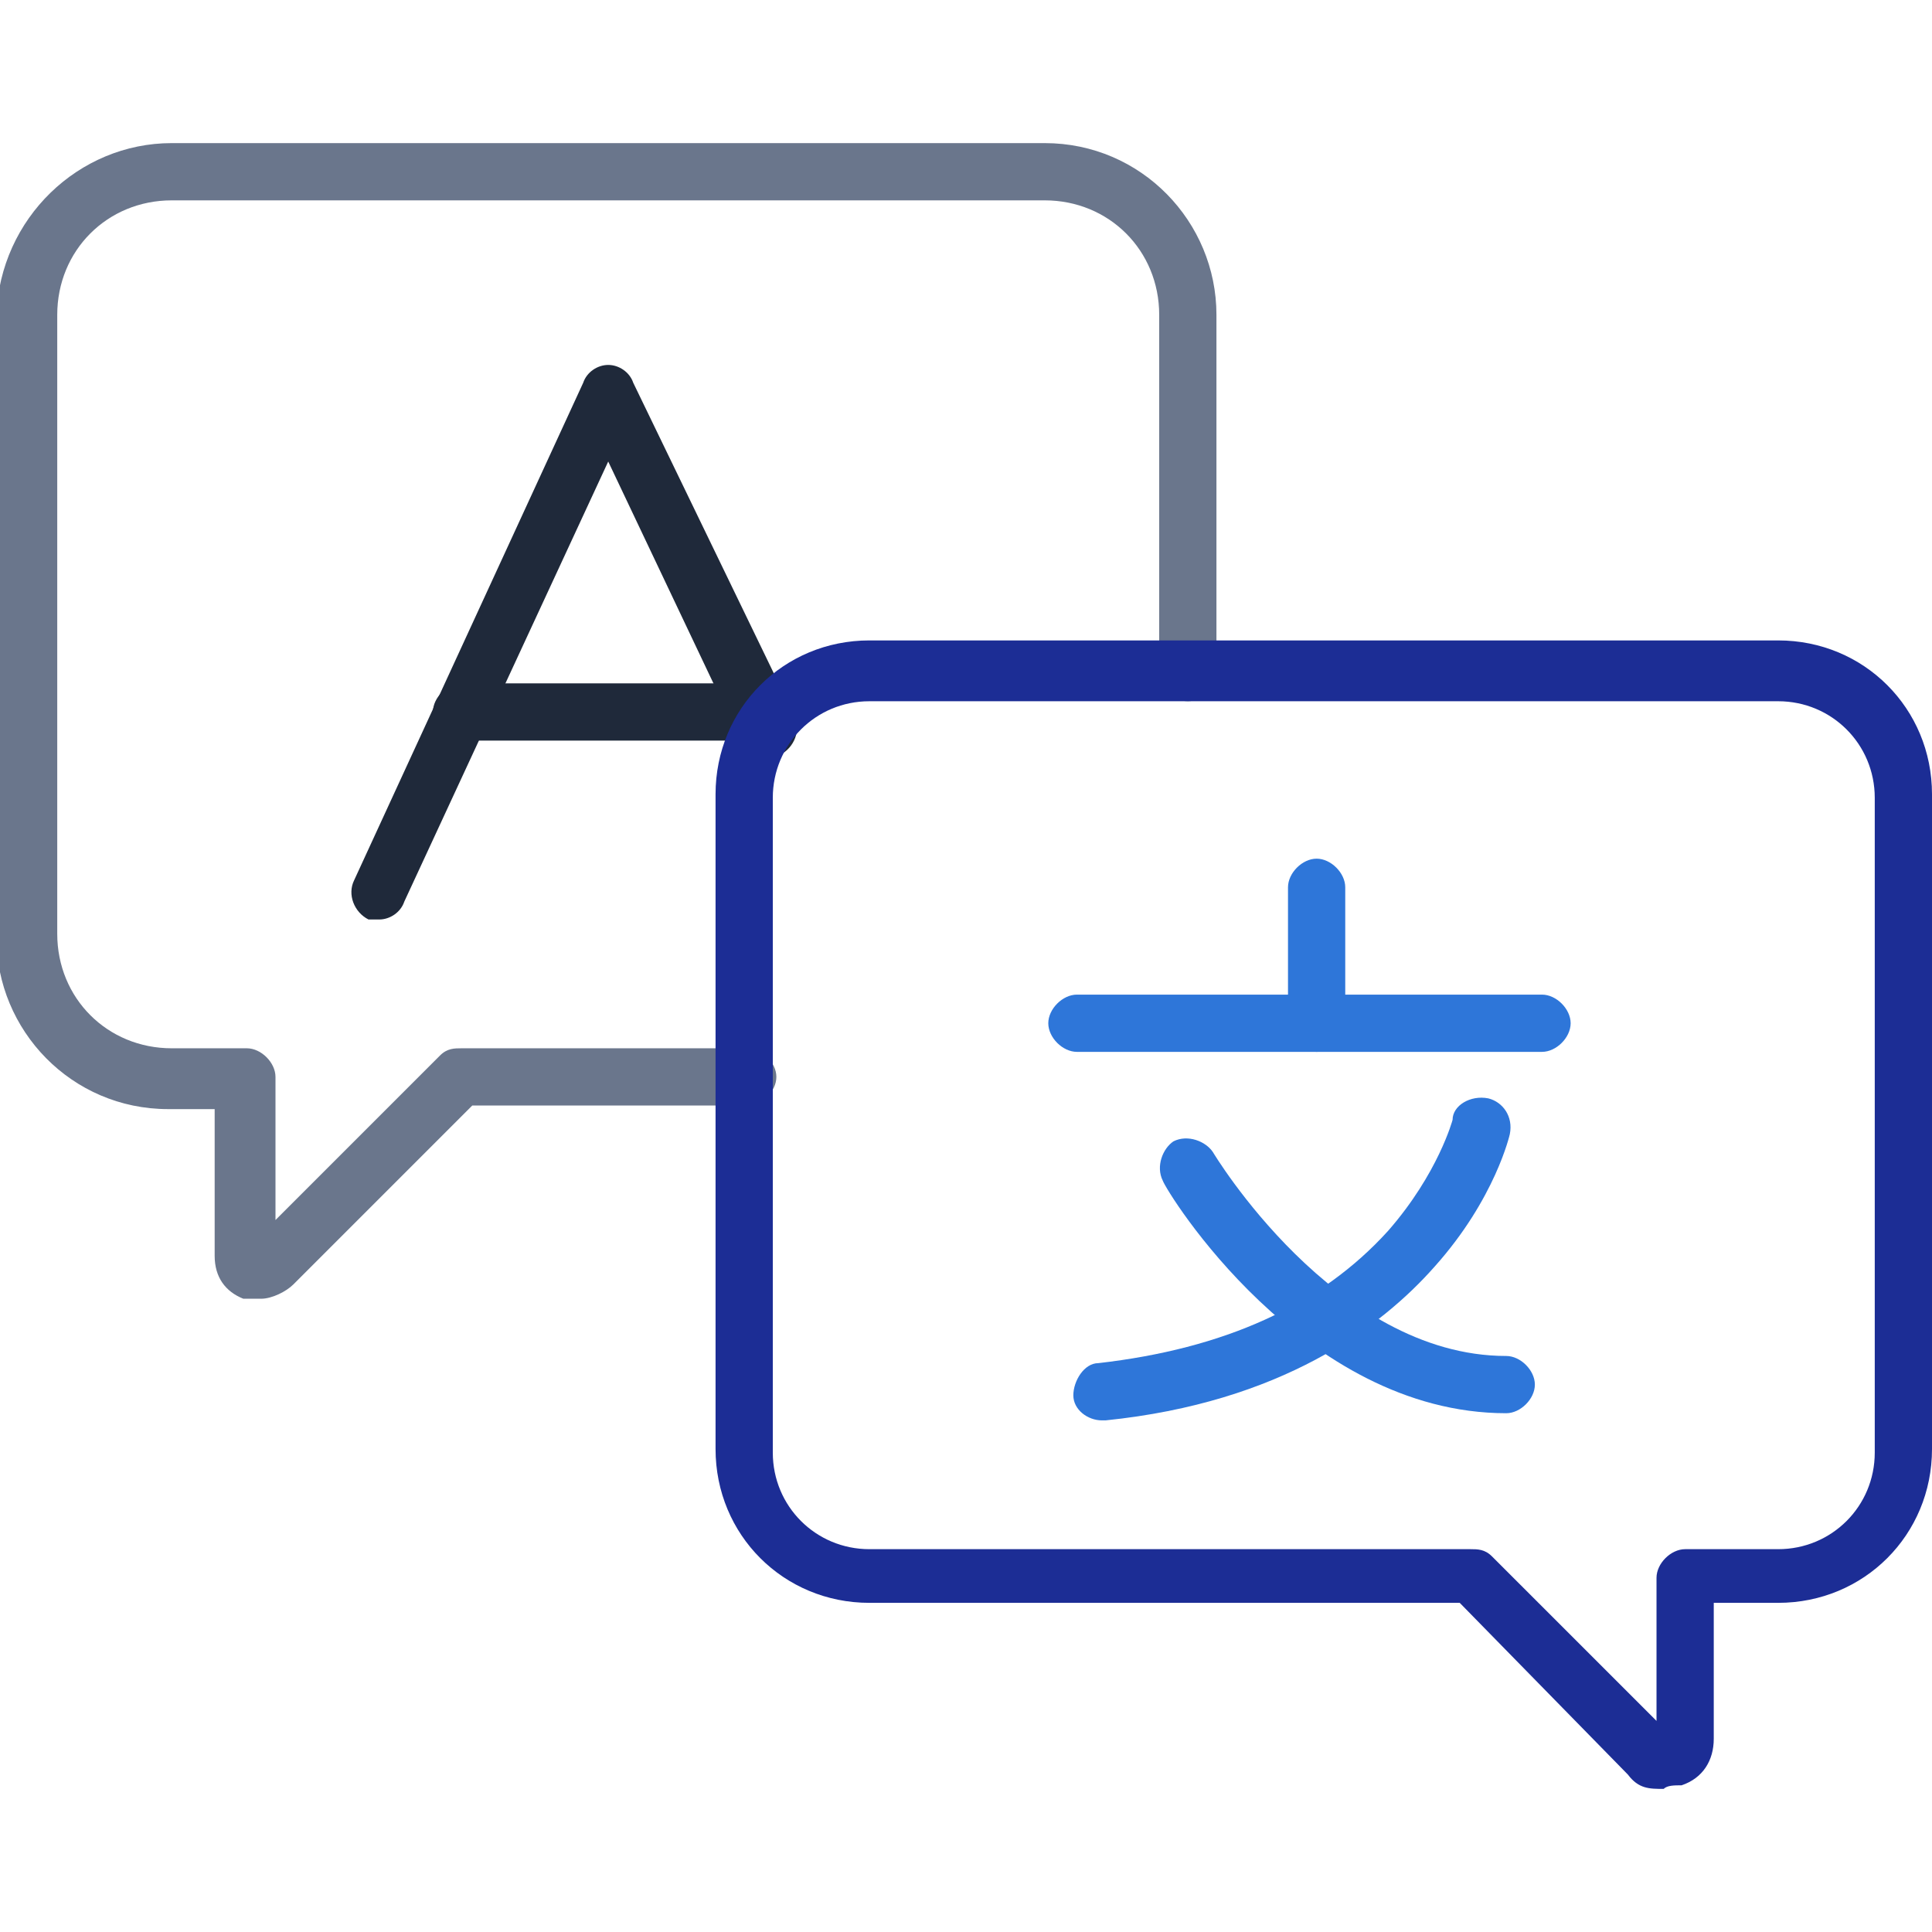
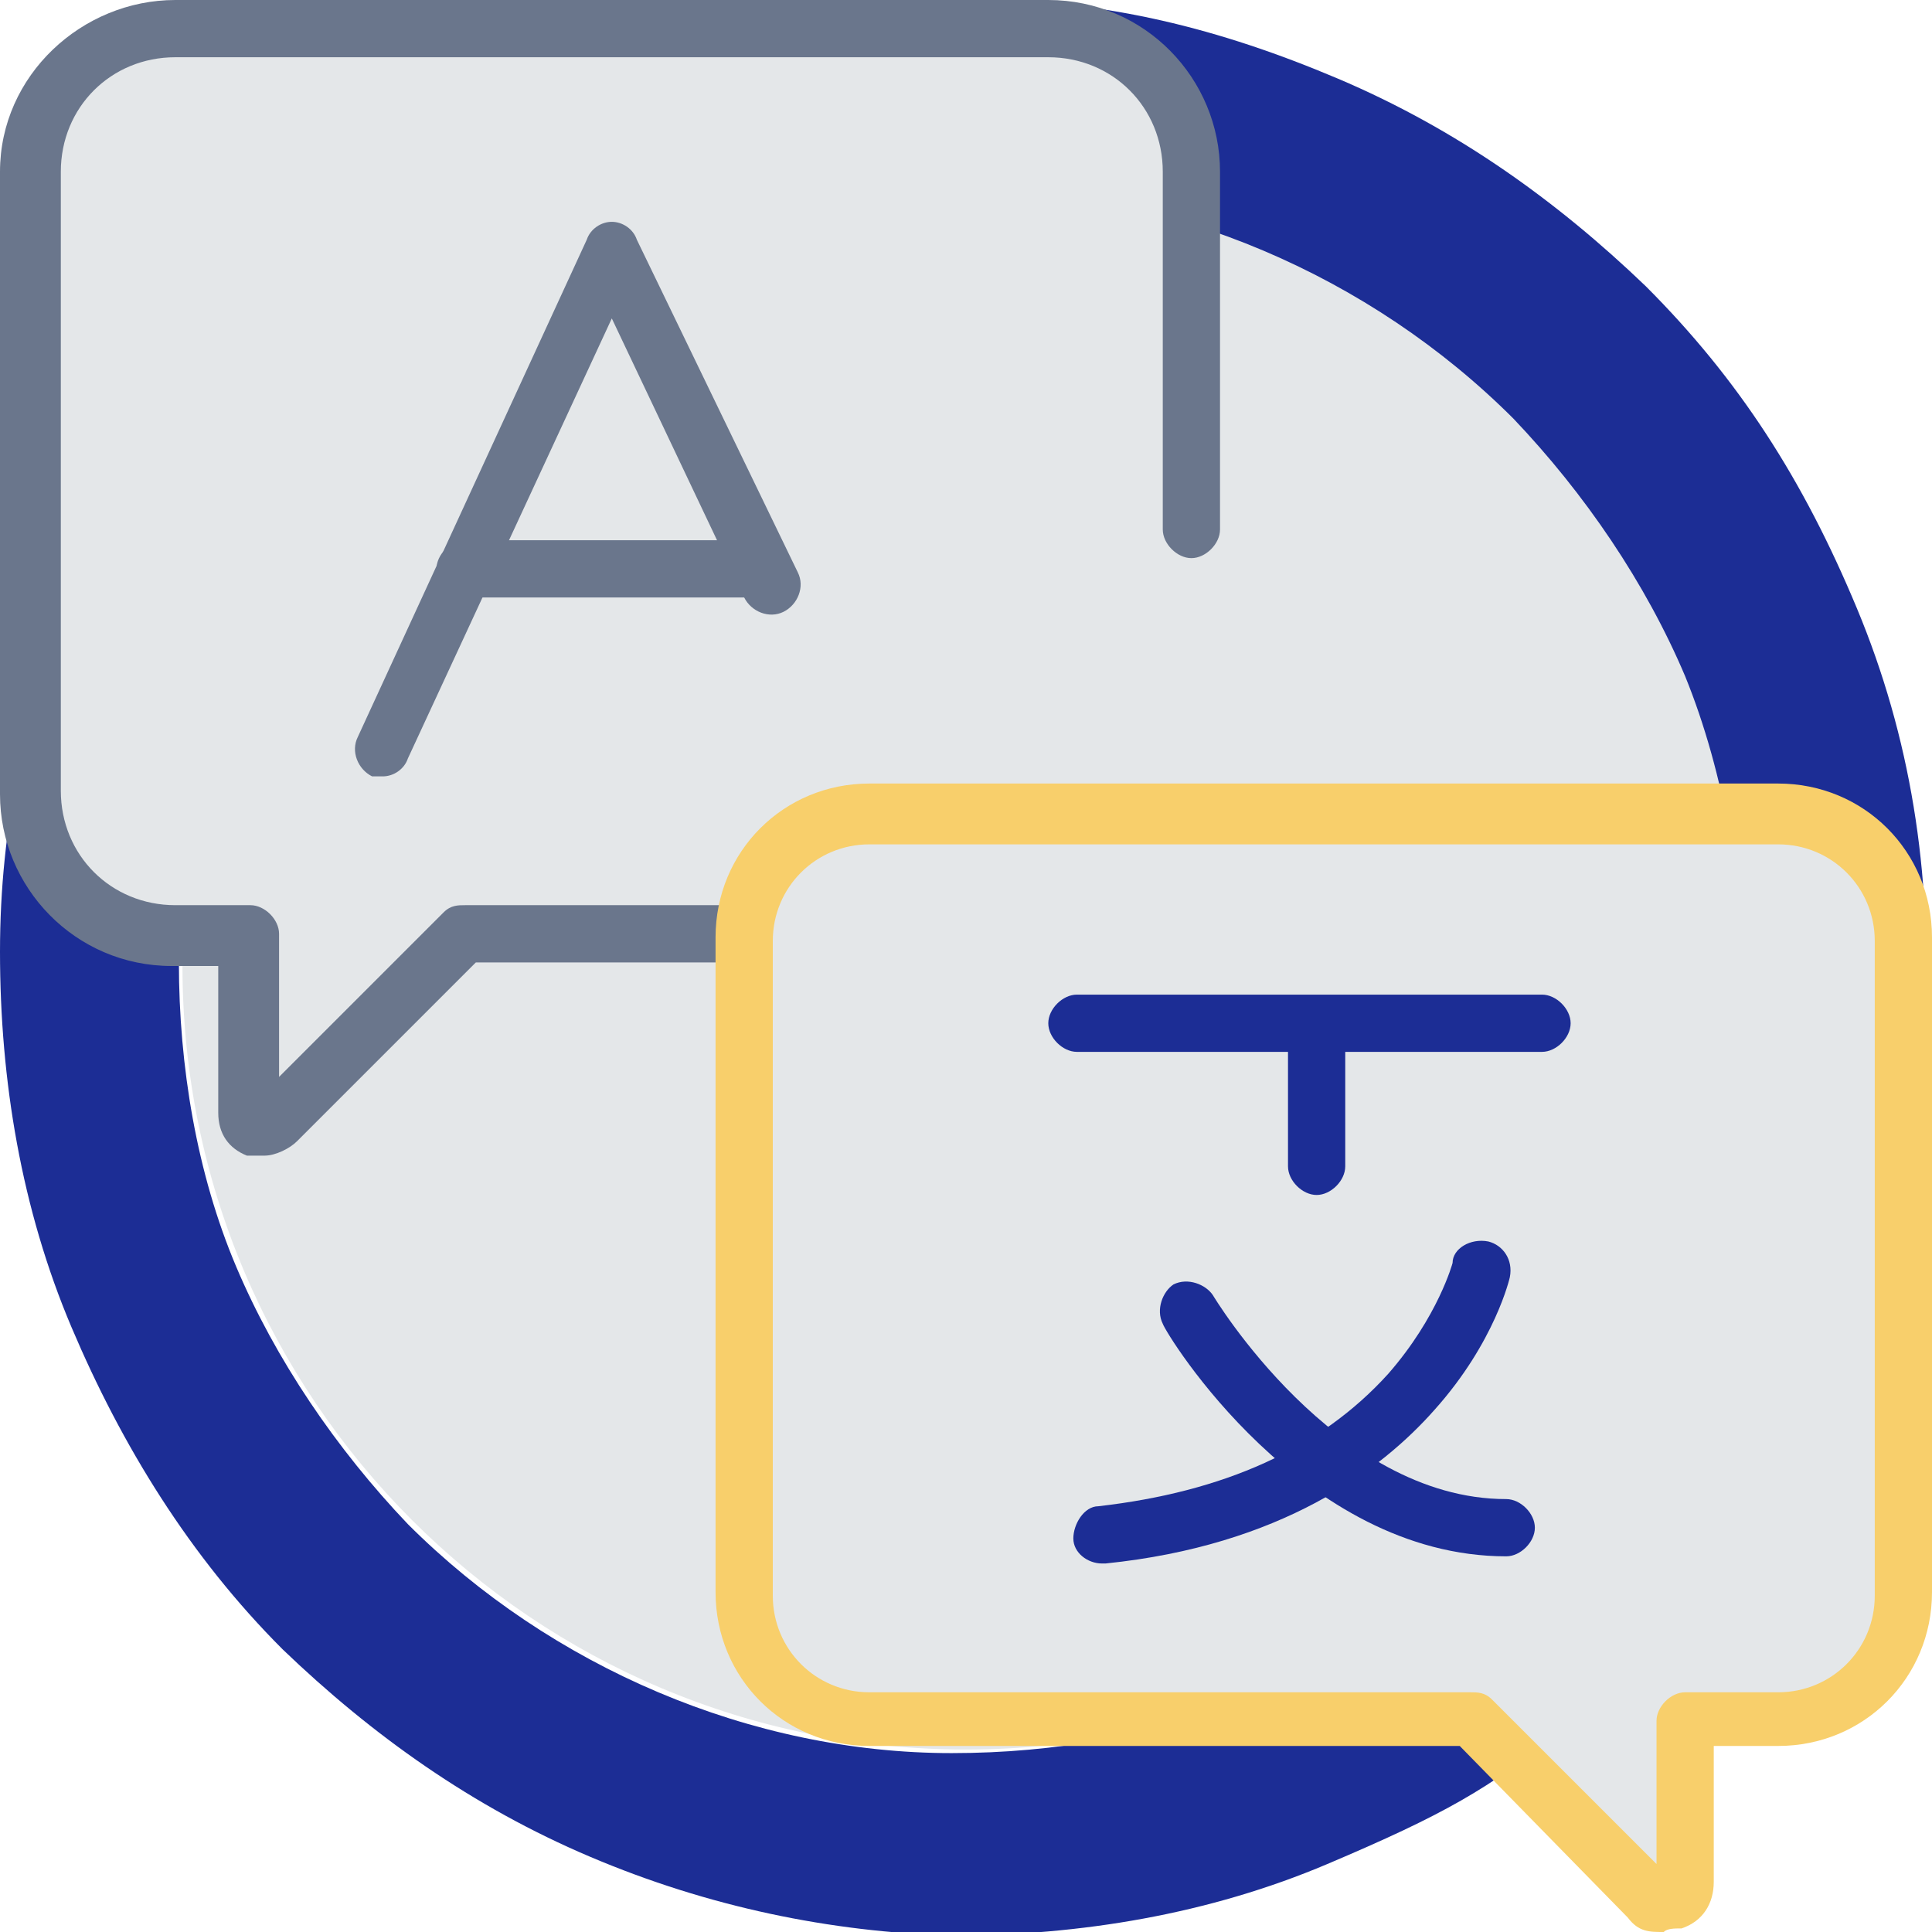
- <svg xmlns="http://www.w3.org/2000/svg" id="Livello_1" version="1.1" viewBox="0 0 54 54">
+ <svg xmlns="http://www.w3.org/2000/svg" version="1.1" viewBox="0 0 54 54">
  <defs>
    <style>
      .st0 {
+         fill: #f8cf6b;
+       }
+ 
+       .st0, .st1, .st2 {
+         fill-rule: evenodd;
+       }
+ 
+       .st1, .st3 {
        fill: #1c2d95;
      }

-       .st0, .st1, .st2, .st3 {
-         fill-rule: evenodd;
-       }
- 
-       .st1 {
-         fill: #1f293a;
+       .st4 {
+         fill: #e4e7e9;
      }

      .st2 {
-         fill: #2e76d9;
-       }
- 
-       .st3 {
        fill: #6a768c;
      }
    </style>
  </defs>
-   <path class="st3" d="M7.3,36.3h-.5c-.5-.2-.8-.6-.8-1.2v-4.1h-1.3C2,31-.1,28.8-.1,26.2V8.8c.1-2.7,2.3-4.8,4.9-4.8h24.4c2.7,0,4.8,2.2,4.8,4.8v10c0,.4-.4.8-.8.8s-.8-.4-.8-.8v-10c0-1.8-1.4-3.2-3.2-3.2H4.8c-1.8,0-3.2,1.4-3.2,3.2v17.3c0,1.8,1.4,3.2,3.2,3.2h2.1c.4,0,.8.4.8.8v4l4.6-4.6c.2-.2.4-.2.6-.2h8c.4,0,.8.4.8.8s-.4.8-.8.8h-7.7l-5,5c-.2.2-.6.4-.9.4Z" />
-   <path class="st1" d="M10.6,25.7h-.3c-.4-.2-.6-.7-.4-1.1l6.4-13.9c.1-.3.4-.5.7-.5h0c.3,0,.6.2.7.5l4.5,9.3c.2.4,0,.9-.4,1.1s-.9,0-1.1-.4l-3.7-7.8-5.7,12.3c-.1.3-.4.5-.7.5Z" />
-   <path class="st1" d="M21.2,20.7h-8.3c-.4,0-.8-.4-.8-.8s.4-.8.8-.8h8.3c.4,0,.8.4.8.8s-.4.8-.8.8Z" />
-   <path class="st2" d="M43.1,29.4h-13c-.4,0-.8-.4-.8-.8s.4-.8.8-.8h13c.4,0,.8.4.8.8s-.4.8-.8.8Z" />
-   <path class="st2" d="M36.8,29.4c-.4,0-.8-.4-.8-.8v-3.8c0-.4.4-.8.8-.8s.8.4.8.8v3.8c0,.4-.4.8-.8.8Z" />
-   <path class="st2" d="M30.8,39.7c-.4,0-.8-.3-.8-.7s.3-.9.7-.9c3.5-.4,6.2-1.6,8.1-3.7,1.4-1.6,1.8-3.1,1.8-3.1,0-.4.5-.7,1-.6.4.1.7.5.6,1,0,0-.4,1.8-2.1,3.7-1.5,1.7-4.3,3.8-9.2,4.3h-.1Z" />
-   <path class="st2" d="M42.1,39.5c-5.7,0-9.5-6.2-9.6-6.5-.2-.4,0-.9.3-1.1.4-.2.9,0,1.1.3h0s3.4,5.7,8.2,5.7h0c.4,0,.8.4.8.8s-.4.8-.8.8h-.2.1Z" />
-   <path class="st0" d="M24.3,19.6c-1.5,0-2.7,1.2-2.7,2.7v18.3c0,1.5,1.2,2.7,2.7,2.7h16.8c.2,0,.4,0,.6.2l4.6,4.6v-4c0-.4.4-.8.8-.8h2.6c1.5,0,2.7-1.2,2.7-2.7v-18.3c0-1.5-1.2-2.7-2.7-2.7,0,0-25.4,0-25.4,0ZM46.5,50c-.4,0-.7,0-1-.4l-4.7-4.8h-16.5c-2.4,0-4.3-1.9-4.3-4.3v-18.3c0-2.4,1.9-4.3,4.3-4.3h25.4c2.4,0,4.3,1.9,4.3,4.3v18.3c0,2.4-1.9,4.3-4.3,4.3h-1.8v3.8c0,.6-.3,1.1-.9,1.3-.2,0-.4,0-.5.1Z" />
+   <g id="Livello_3">
+     <circle class="st4" cx="27" cy="27" r="21.9" />
+     <path class="st3" d="M41.8,44.7c-.4-.4-1.1-.5-1.5-.2-1.6,1.2-3.3,2.2-5.2,2.9-2.8,1.1-5.6,1.6-8.5,1.6-2.8,0-5.6-.6-8.2-1.7s-5-2.7-7-4.7c-2-2.1-3.7-4.6-4.8-7.2s-1.6-5.6-1.6-8.5c0-2.8.6-5.6,1.7-8.2s2.7-5,4.7-7c2.1-2,4.6-3.7,7.2-4.8s5.6-1.6,8.5-1.6c2.8,0,5.6.6,8.2,1.7s5,2.7,7,4.7c2,2.1,3.7,4.6,4.8,7.2,1.1,2.7,1.7,6.1,1.6,9.3-.1,2.1-.5,4.1-1.2,6.1l4.7,1.9c.2-.7.5-1.5.7-2.2.5-1.8.8-3.7.9-5.6.2-4-.4-7.8-1.9-11.4s-3.3-6.4-5.9-9c-2.5-2.4-5.3-4.4-8.6-5.8S30.9,0,27.4,0c-3.6,0-7.2.6-10.5,2s-6.4,3.3-9,5.9c-2.4,2.5-4.4,5.3-5.8,8.6S0,23.1,0,26.6c0,3.6.6,7.2,2,10.5s3.3,6.4,5.9,9c2.5,2.4,5.3,4.4,8.6,5.8s6.7,2.1,10.1,2.2c3.6,0,7.2-.6,10.5-2s4.5-2.1,6.5-3.7c.5-.4.5-1.1.1-1.6l-1.9-2.3h0Z" />
+     <path class="st4" d="M33.2,7.4l-.4-4.2-3-2.6H11.7L3.6,1l-2.3,1.5-.5,2.7s-.6,5.1-.5,5.1.7,7.1.7,7.1l.2,6.7,2.3,1.8,3.3.4v2.6c.1,0,.2,2.6.2,2.6l6-5.2h7.6l12.6-11.2v-7.7Z" />
+   </g>
+   <g id="Livello_1">
+     <polygon class="st4" points="22 23.5 20.4 27.1 20.6 34.4 20.6 43.7 21.7 47.2 26.8 48.2 37 48.1 41 48.1 46.2 53 47.3 51.7 47.1 48.1 51.7 47.4 53.5 44.1 53.3 25.5 50.9 22.6 26.7 22.5 22 23.5" />
+     <path class="st2" d="M7.4,32.3h-.5c-.5-.2-.8-.6-.8-1.2v-4.1h-1.3c-2.7,0-4.8-2.2-4.8-4.8V4.8C0,2.1,2.3,0,4.9,0h24.4C32,0,34.1,2.2,34.1,4.8v10c0,.4-.4.8-.8.8s-.8-.4-.8-.8V4.8c0-1.8-1.4-3.2-3.2-3.2H4.9c-1.8,0-3.2,1.4-3.2,3.2v17.3c0,1.8,1.4,3.2,3.2,3.2h2.1c.4,0,.8.4.8.8v4l4.6-4.6c.2-.2.4-.2.6-.2h8c.4,0,.5.4.5.8s0,.8-.5.8h-7.7l-5,5c-.2.2-.6.4-.9.4Z" />
+     <path class="st2" d="M10.7,21.7h-.3c-.4-.2-.6-.7-.4-1.1l6.4-13.9c.1-.3.4-.5.7-.5h0c.3,0,.6.2.7.5l4.5,9.3c.2.4,0,.9-.4,1.1s-.9,0-1.1-.4l-3.7-7.8-5.7,12.3c-.1.3-.4.5-.7.5Z" />
+     <path class="st2" d="M21.3,16.7h-8.3c-.4,0-.8-.4-.8-.8s.4-.8.8-.8h8.3c.4,0,.8.4.8.8s-.4.8-.8.8Z" />
+     <path class="st1" d="M43.1,29.4h-13c-.4,0-.8-.4-.8-.8s.4-.8.8-.8h13c.4,0,.8.4.8.8s-.4.8-.8.8Z" />
+     <path class="st1" d="M36.8,33.4c-.4,0-.8-.4-.8-.8v-3.8c0-.4.4-.8.8-.8s.8.4.8.8v3.8c0,.4-.4.8-.8.8Z" />
+     <path class="st1" d="M30.8,43.7c-.4,0-.8-.3-.8-.7s.3-.9.7-.9c3.5-.4,6.2-1.6,8.1-3.7,1.4-1.6,1.8-3.1,1.8-3.1,0-.4.5-.7,1-.6.4.1.7.5.6,1,0,0-.4,1.8-2.1,3.7-1.5,1.7-4.3,3.8-9.2,4.3,0,0-.1,0-.1,0Z" />
+     <path class="st1" d="M42.1,43.5c-5.7,0-9.5-6.2-9.6-6.5-.2-.4,0-.9.3-1.1.4-.2.9,0,1.1.3h0s3.4,5.7,8.2,5.7h0c.4,0,.8.4.8.8s-.4.8-.8.8h-.2.2Z" />
+     <path class="st0" d="M24.3,23.6c-1.5,0-2.7,1.2-2.7,2.7v18.3c0,1.5,1.2,2.7,2.7,2.7h16.8c.2,0,.4,0,.6.2l4.6,4.6v-4c0-.4.4-.8.8-.8h2.6c1.5,0,2.7-1.2,2.7-2.7v-18.3c0-1.5-1.2-2.7-2.7-2.7,0,0-25.4,0-25.4,0ZM46.5,54c-.4,0-.7,0-1-.4l-4.7-4.8h-16.5c-2.4,0-4.3-1.9-4.3-4.3v-18.3c0-2.4,1.9-4.3,4.3-4.3h25.4c2.4,0,4.3,1.9,4.3,4.3v18.3c0,2.4-1.9,4.3-4.3,4.3h-1.8v3.8c0,.6-.3,1.1-.9,1.3-.2,0-.4,0-.5.1Z" />
+   </g>
</svg>
